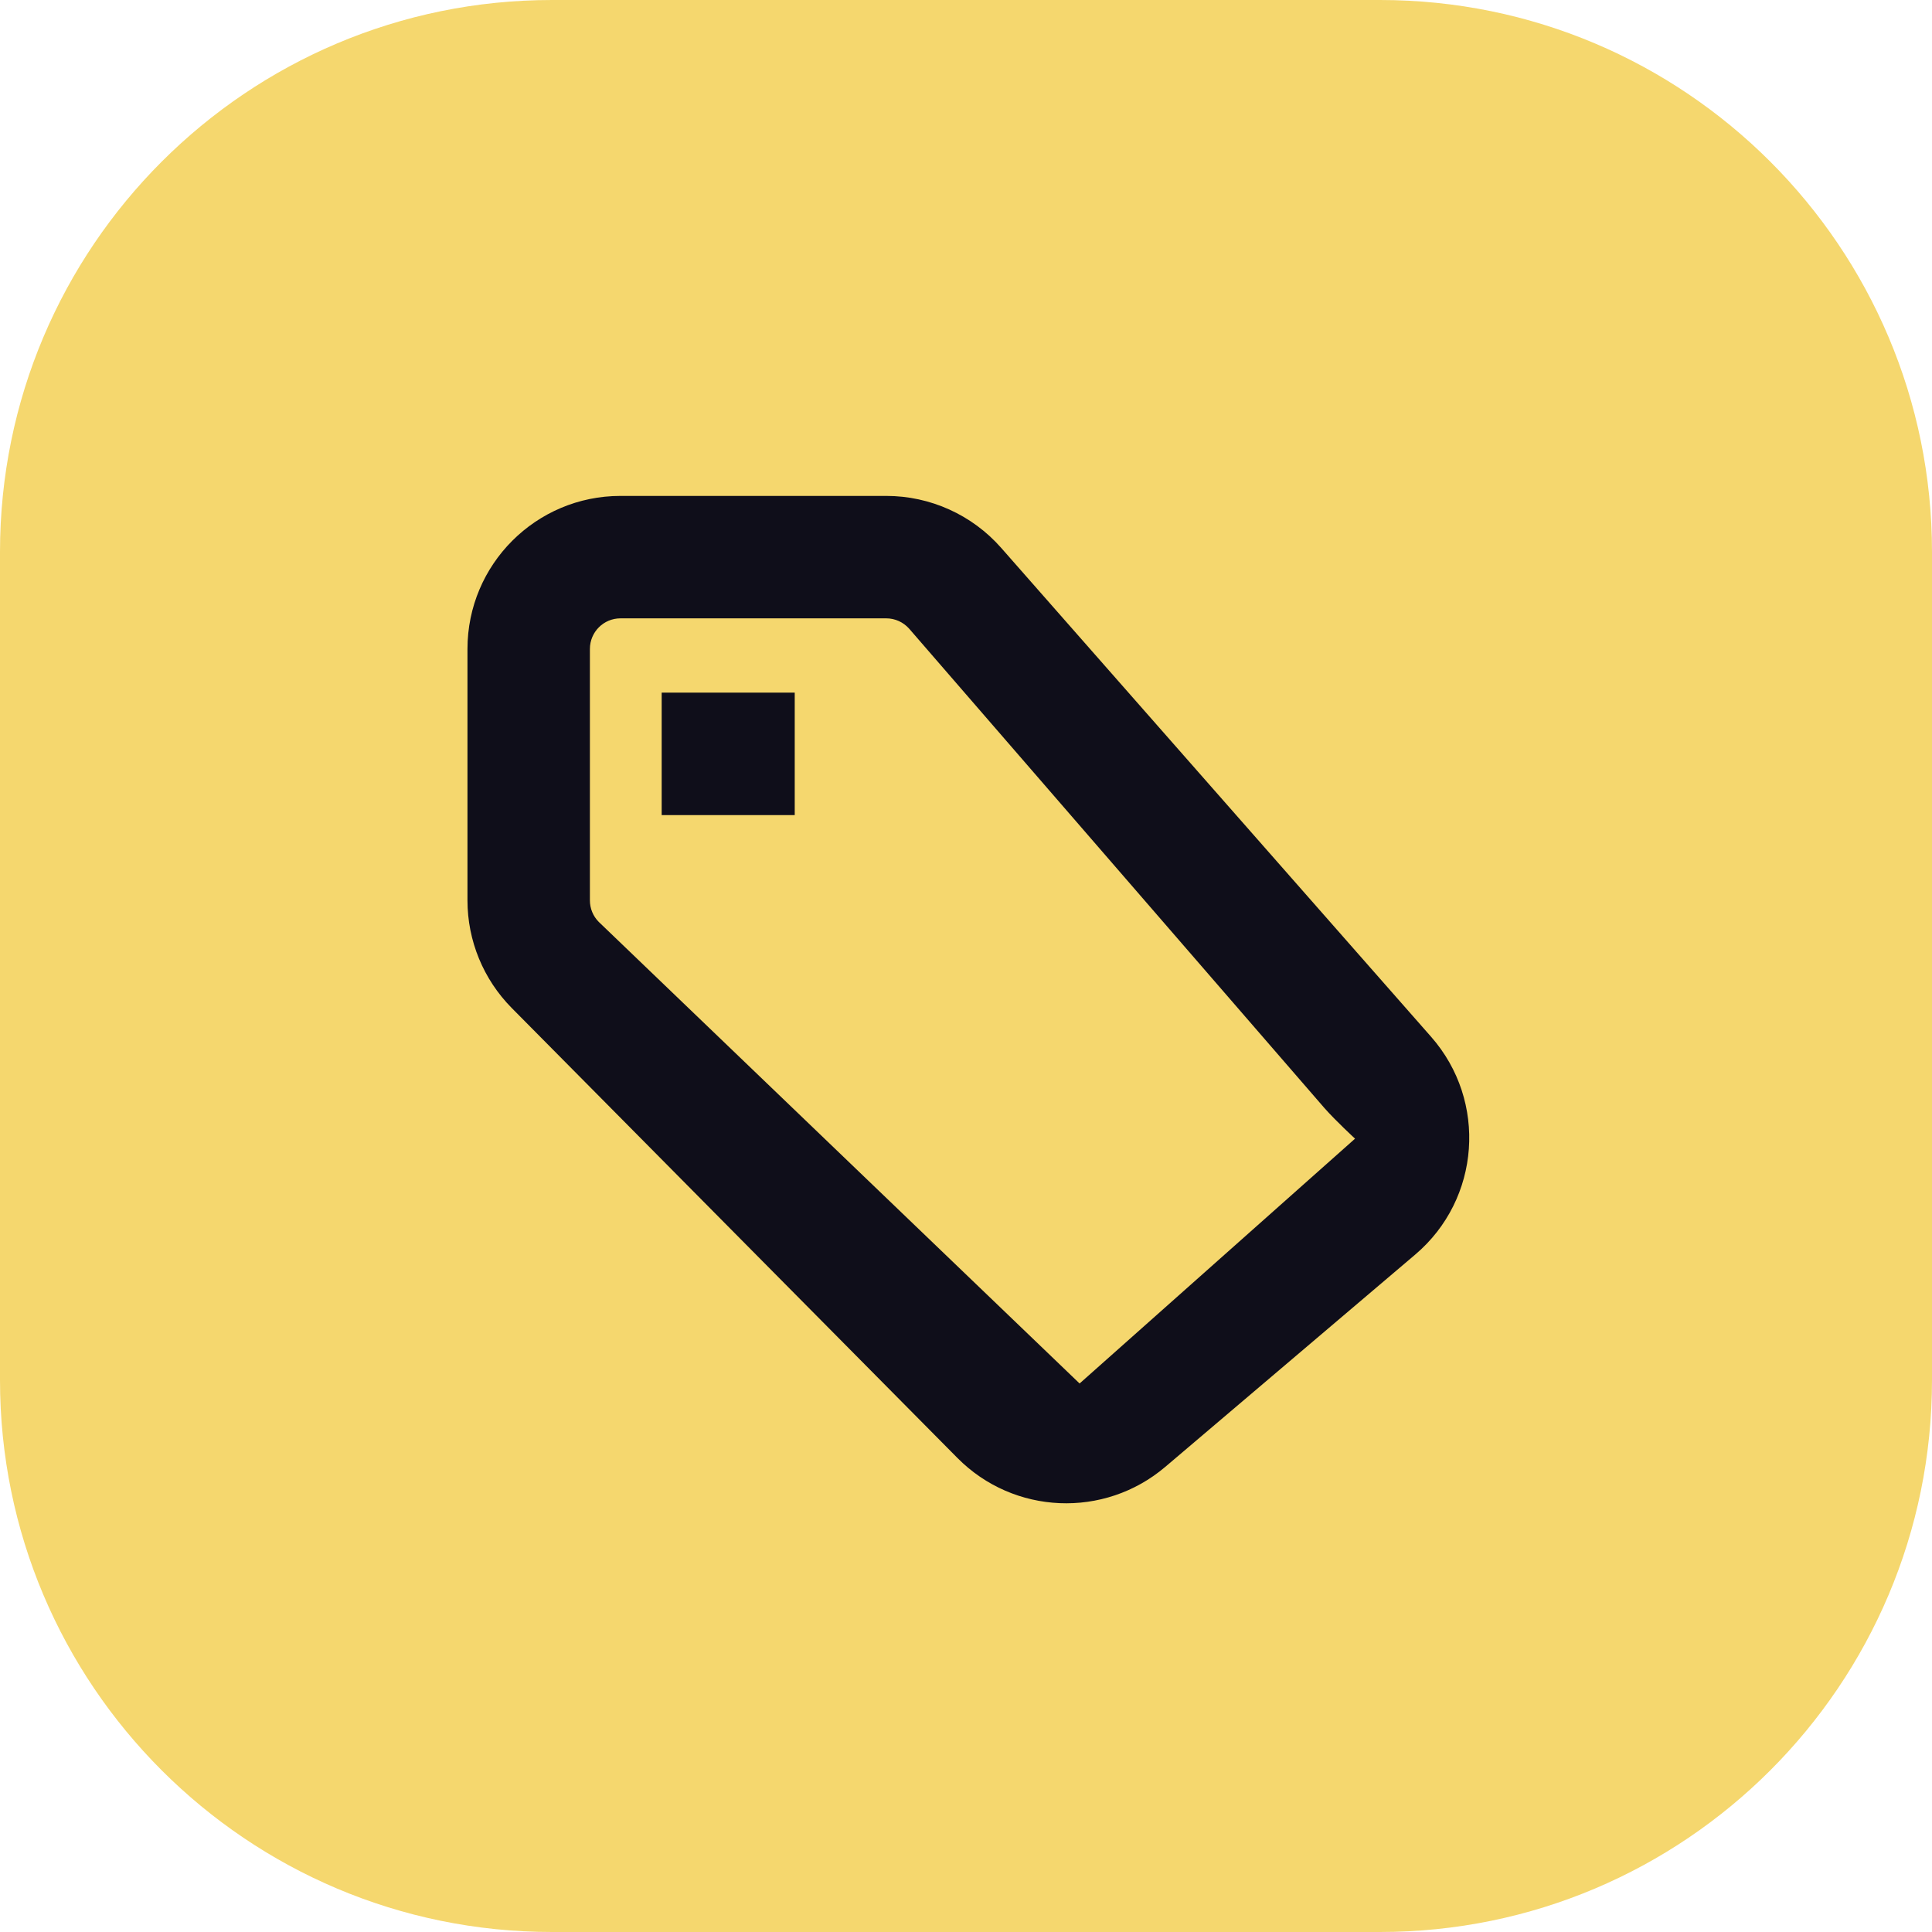
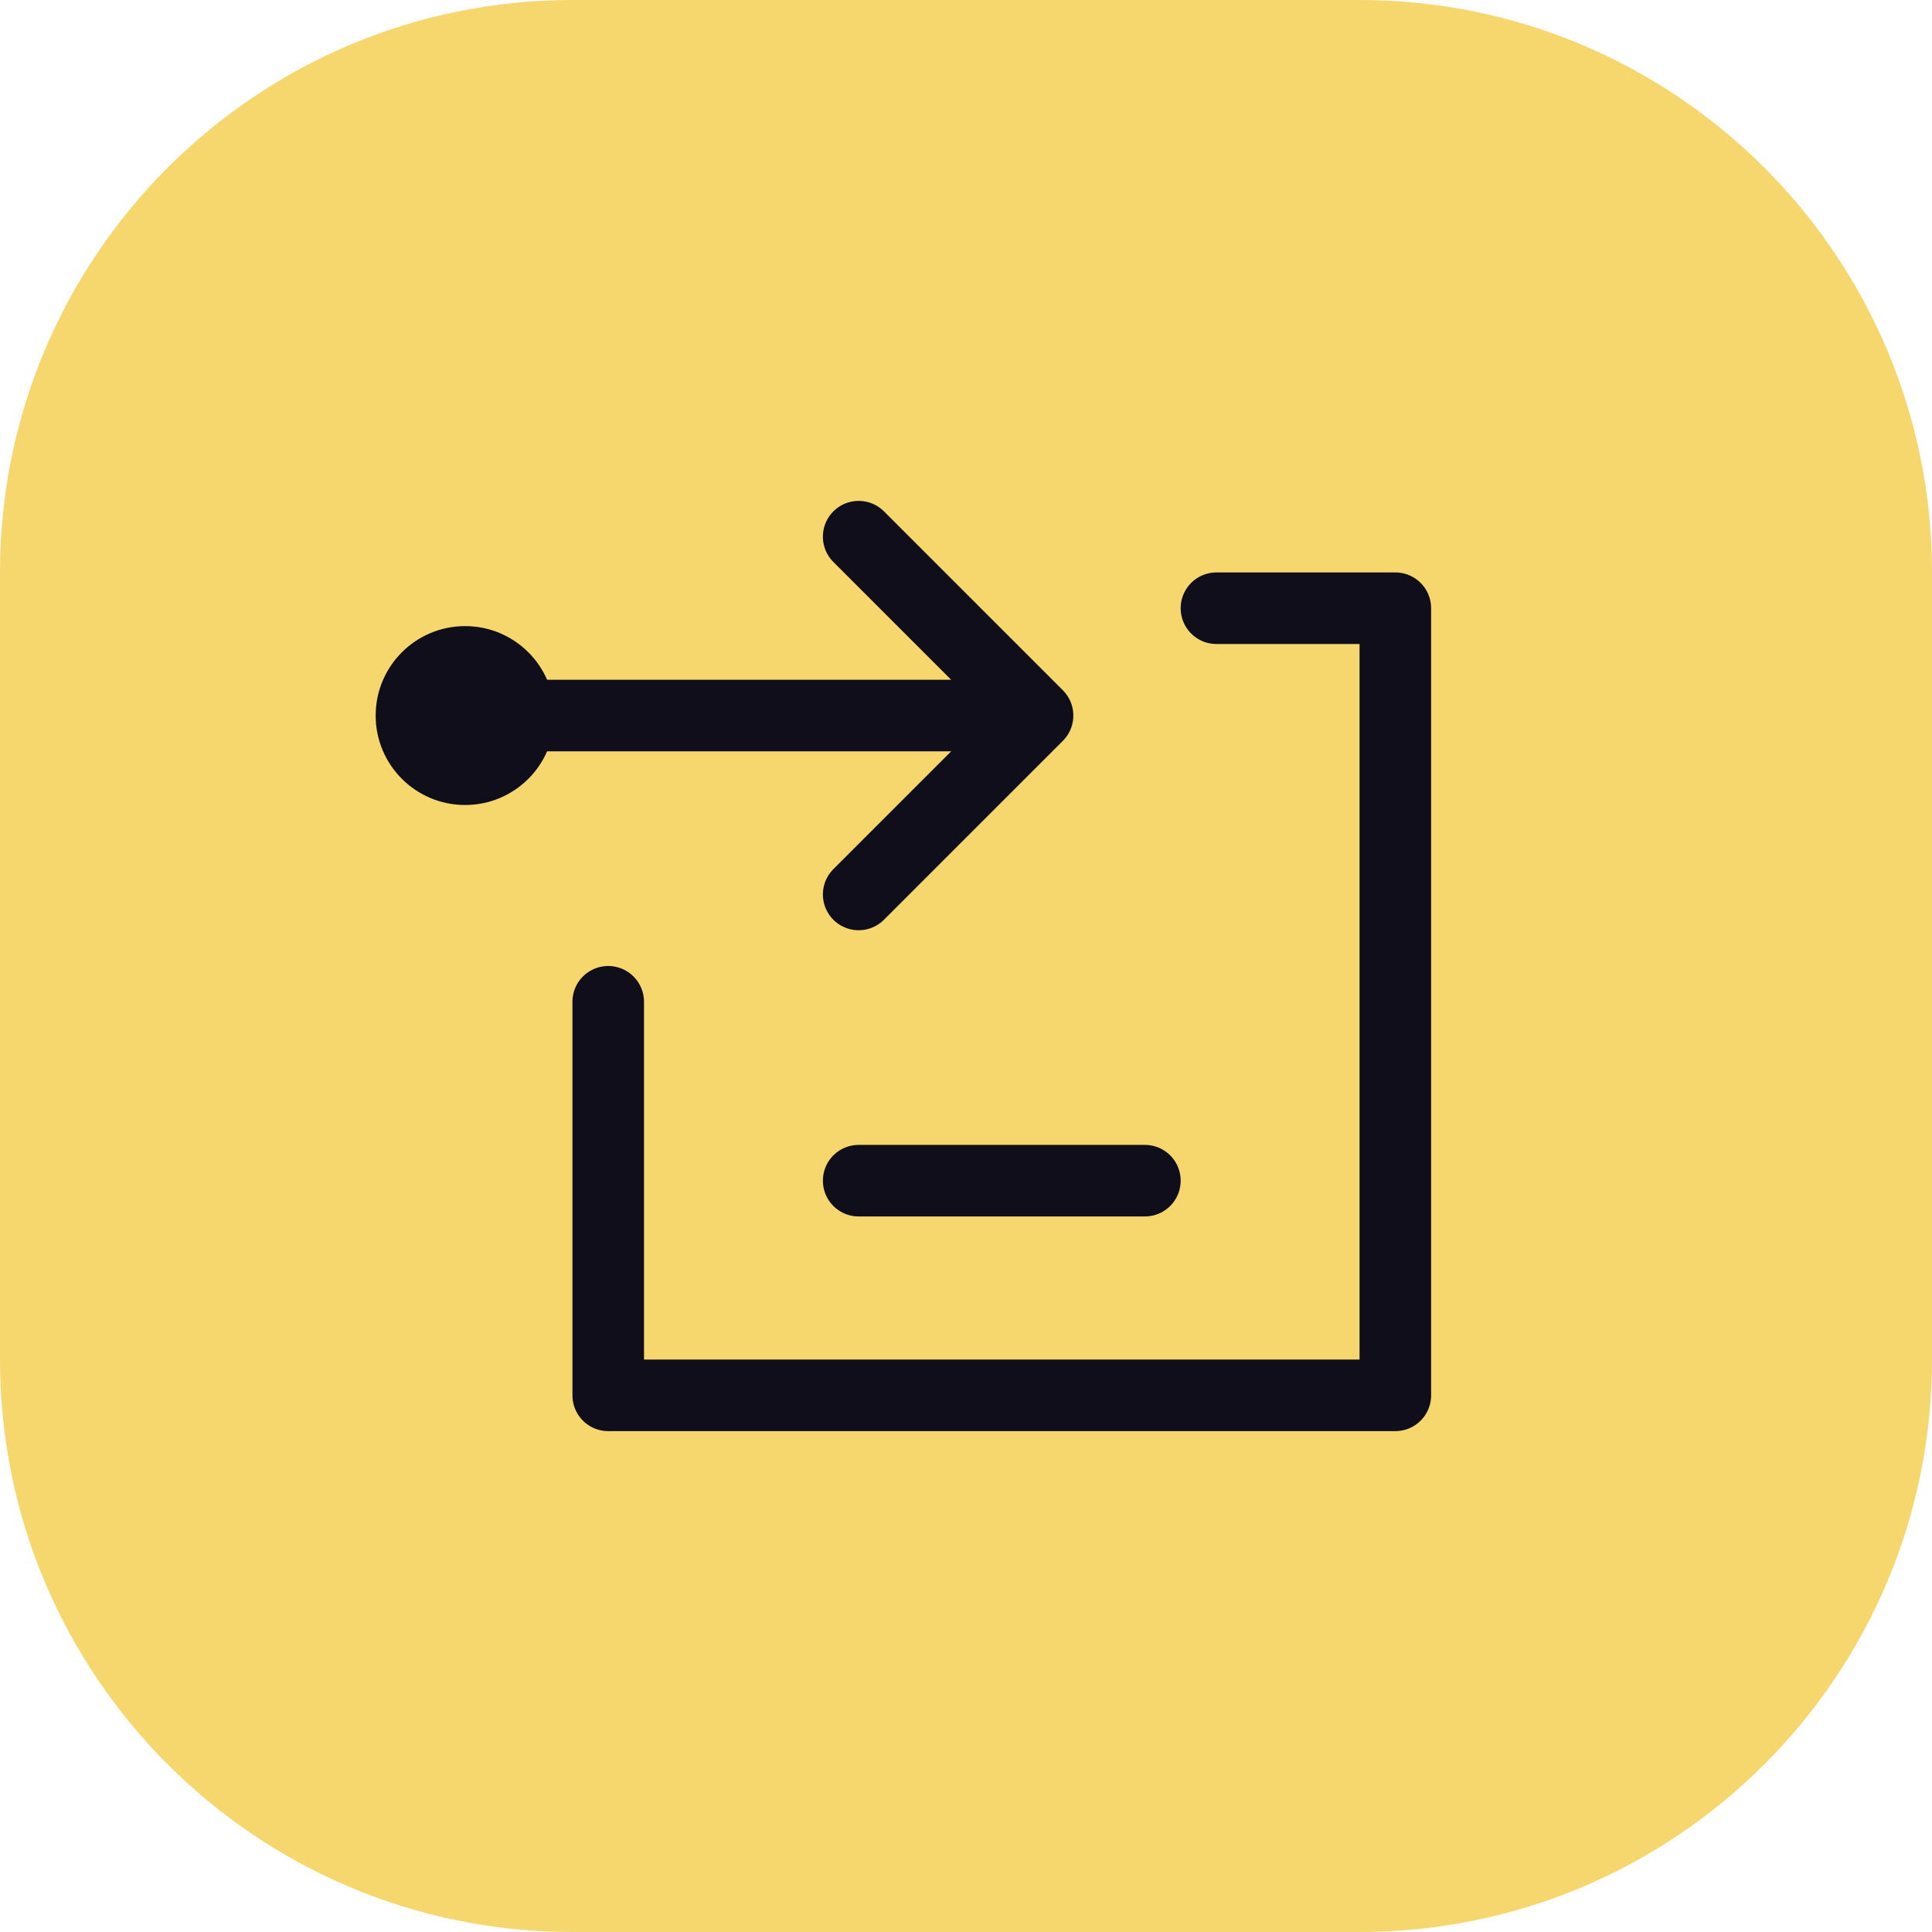
<svg xmlns="http://www.w3.org/2000/svg" width="54" height="54" viewBox="0 0 54 54" fill="none">
-   <path d="M38.571 0H15.429C6.908 0 0 6.908 0 15.429V38.571C0 47.092 6.908 54 15.429 54H38.571C47.092 54 54 47.092 54 38.571V15.429C54 6.908 47.092 0 38.571 0Z" fill="#F5D76E" />
-   <path d="M24.771 13.861C26 13.861 27.171 14.39 27.983 15.313L40.001 28.98C41.579 30.776 41.38 33.516 39.558 35.064L32.569 41C30.865 42.447 28.334 42.339 26.761 40.751L14.304 28.175C13.511 27.374 13.066 26.293 13.066 25.166V18.139C13.066 15.776 14.981 13.861 17.343 13.861H24.771ZM22.213 19.36V22.782H18.494V19.36H22.213ZM16.488 25.166C16.488 25.391 16.576 25.607 16.735 25.767L30.175 38.669L37.874 31.826C37.874 31.826 37.334 31.329 37.018 30.97L25.413 17.574C25.25 17.389 25.017 17.283 24.771 17.283H17.343C16.87 17.283 16.488 17.666 16.488 18.139V25.166Z" fill="#0F0E1A" />
+   <rect width="54" height="54" rx="16" fill="#F5D76E" />
+   <g stroke="#0F0E1A" stroke-width="2" stroke-linecap="round" stroke-linejoin="round">
+     <path d="M17 28V39H39V17H34M13 20H29M24 15L29 20L24 25M24 33H32" />
+     <circle cx="13" cy="20" r="2.5" fill="#0F0E1A" stroke="none" />
+   </g>
</svg>
